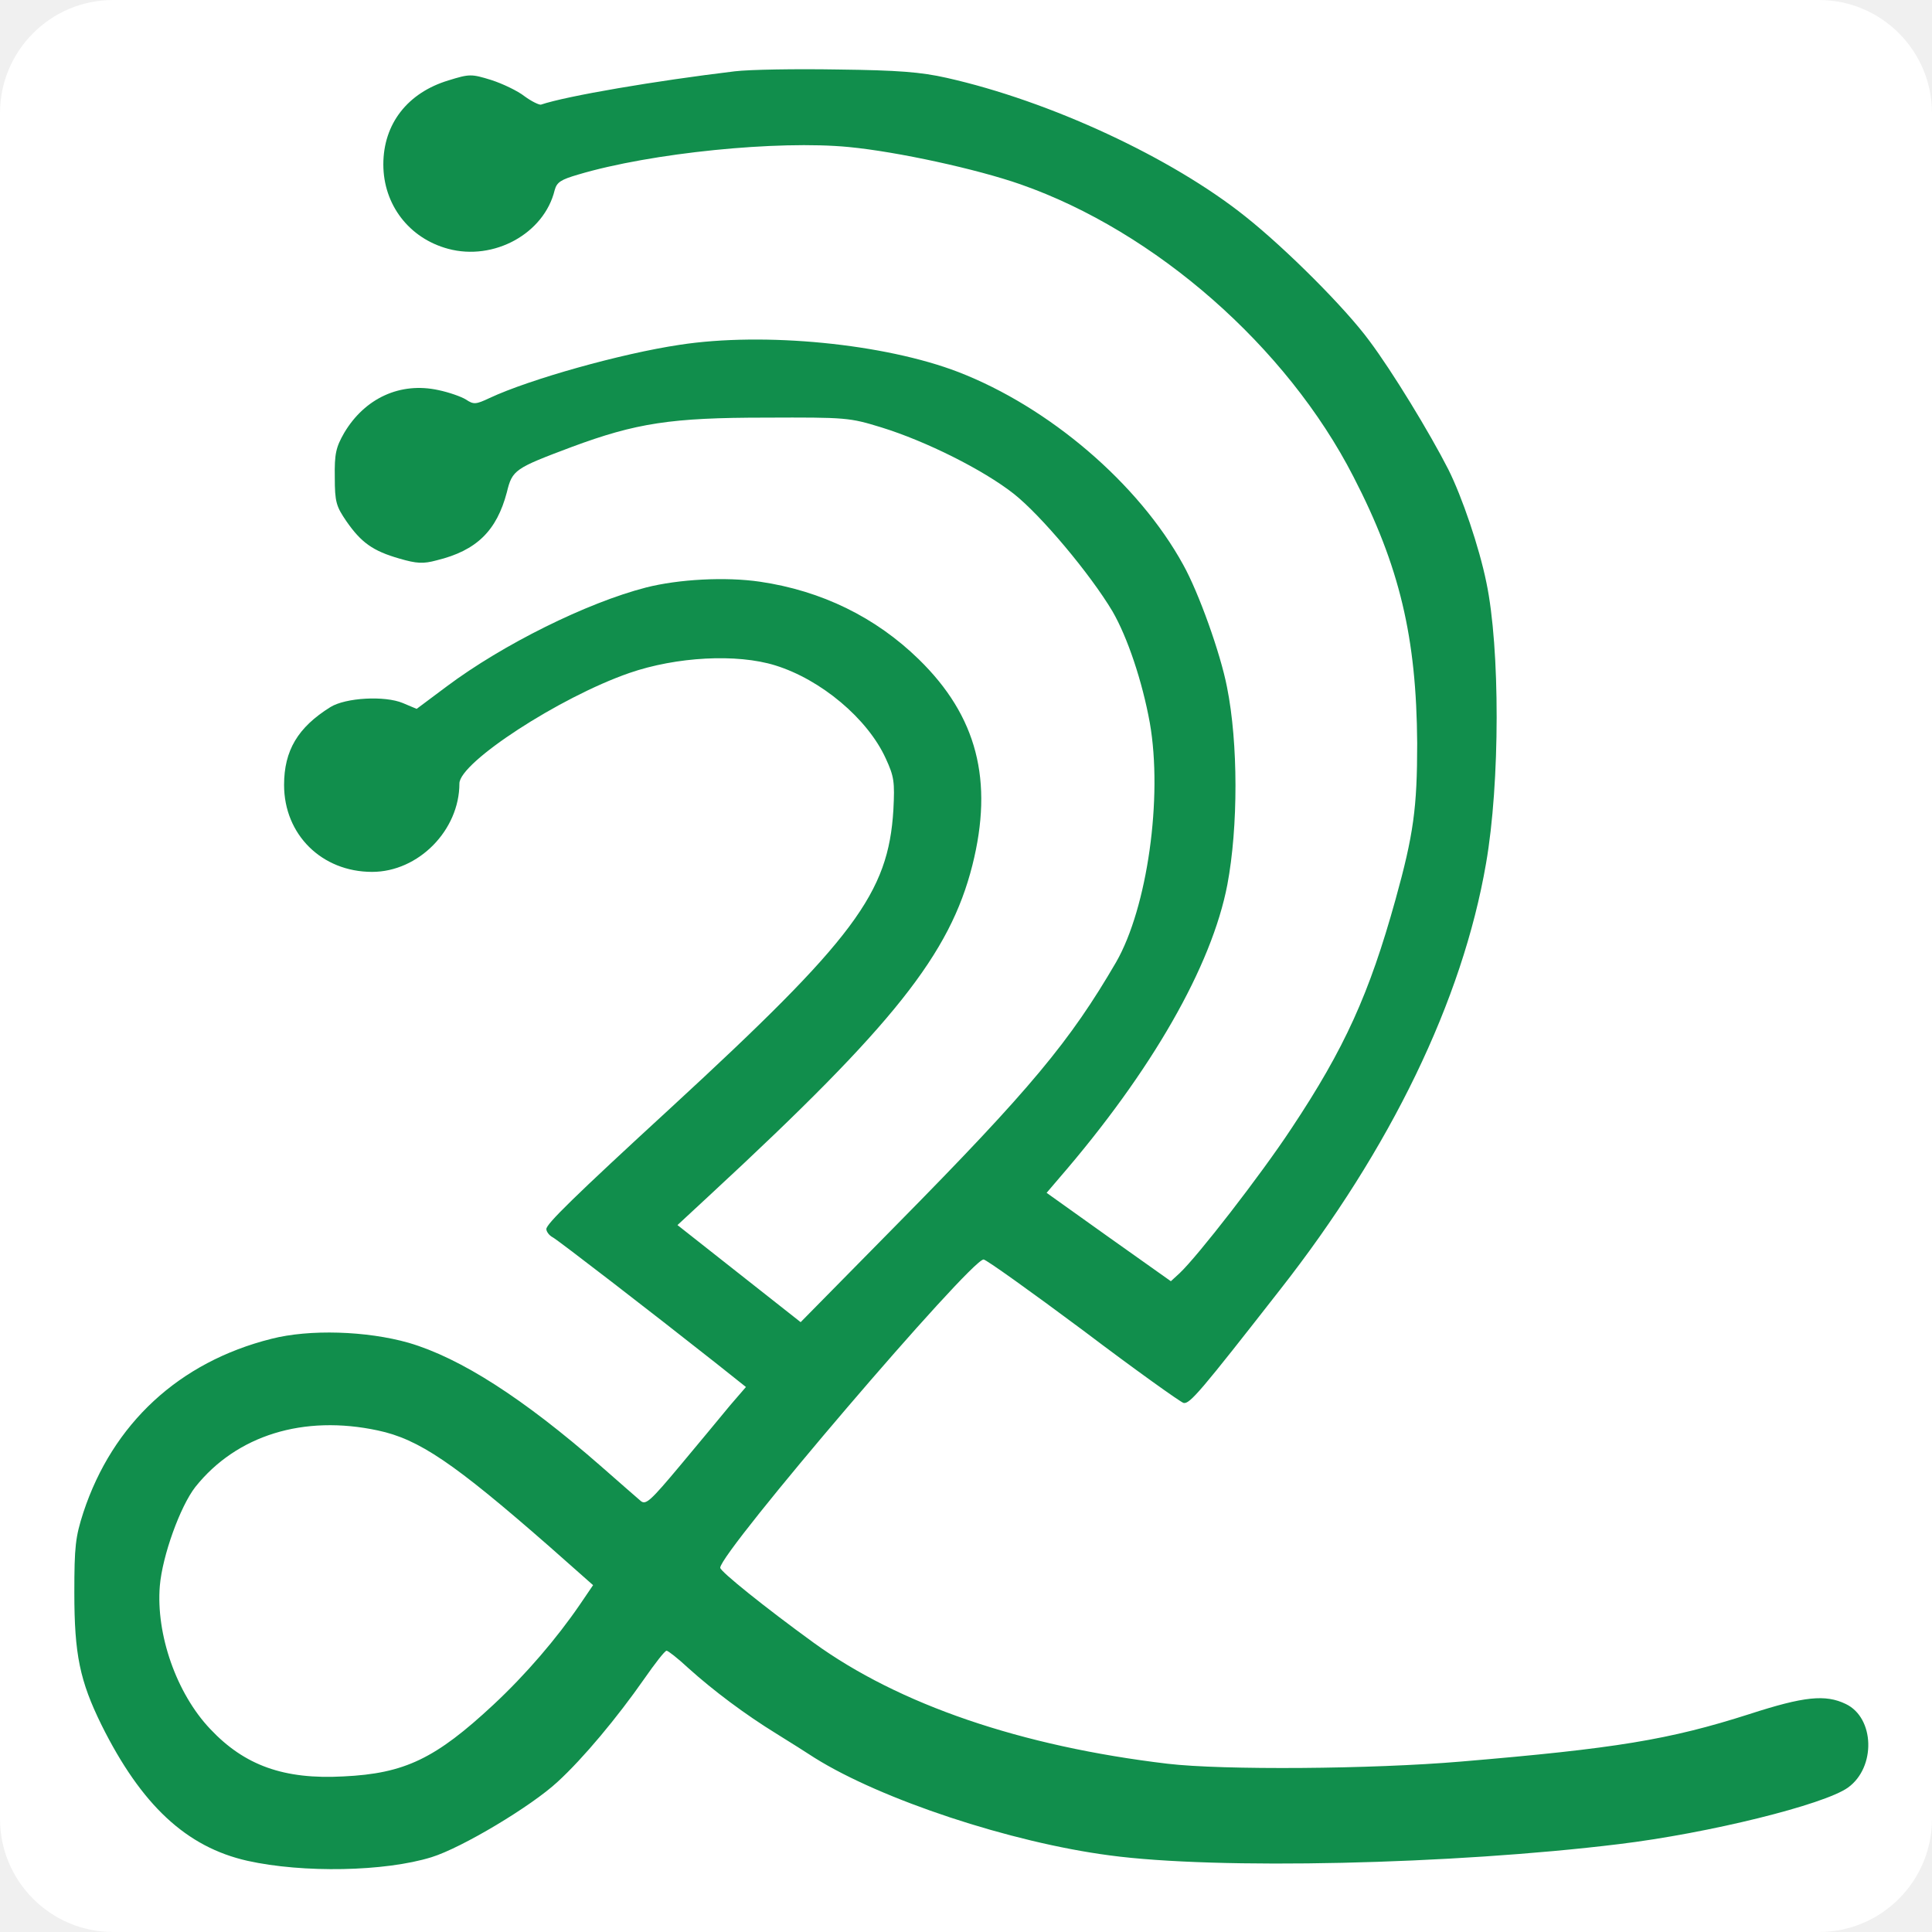
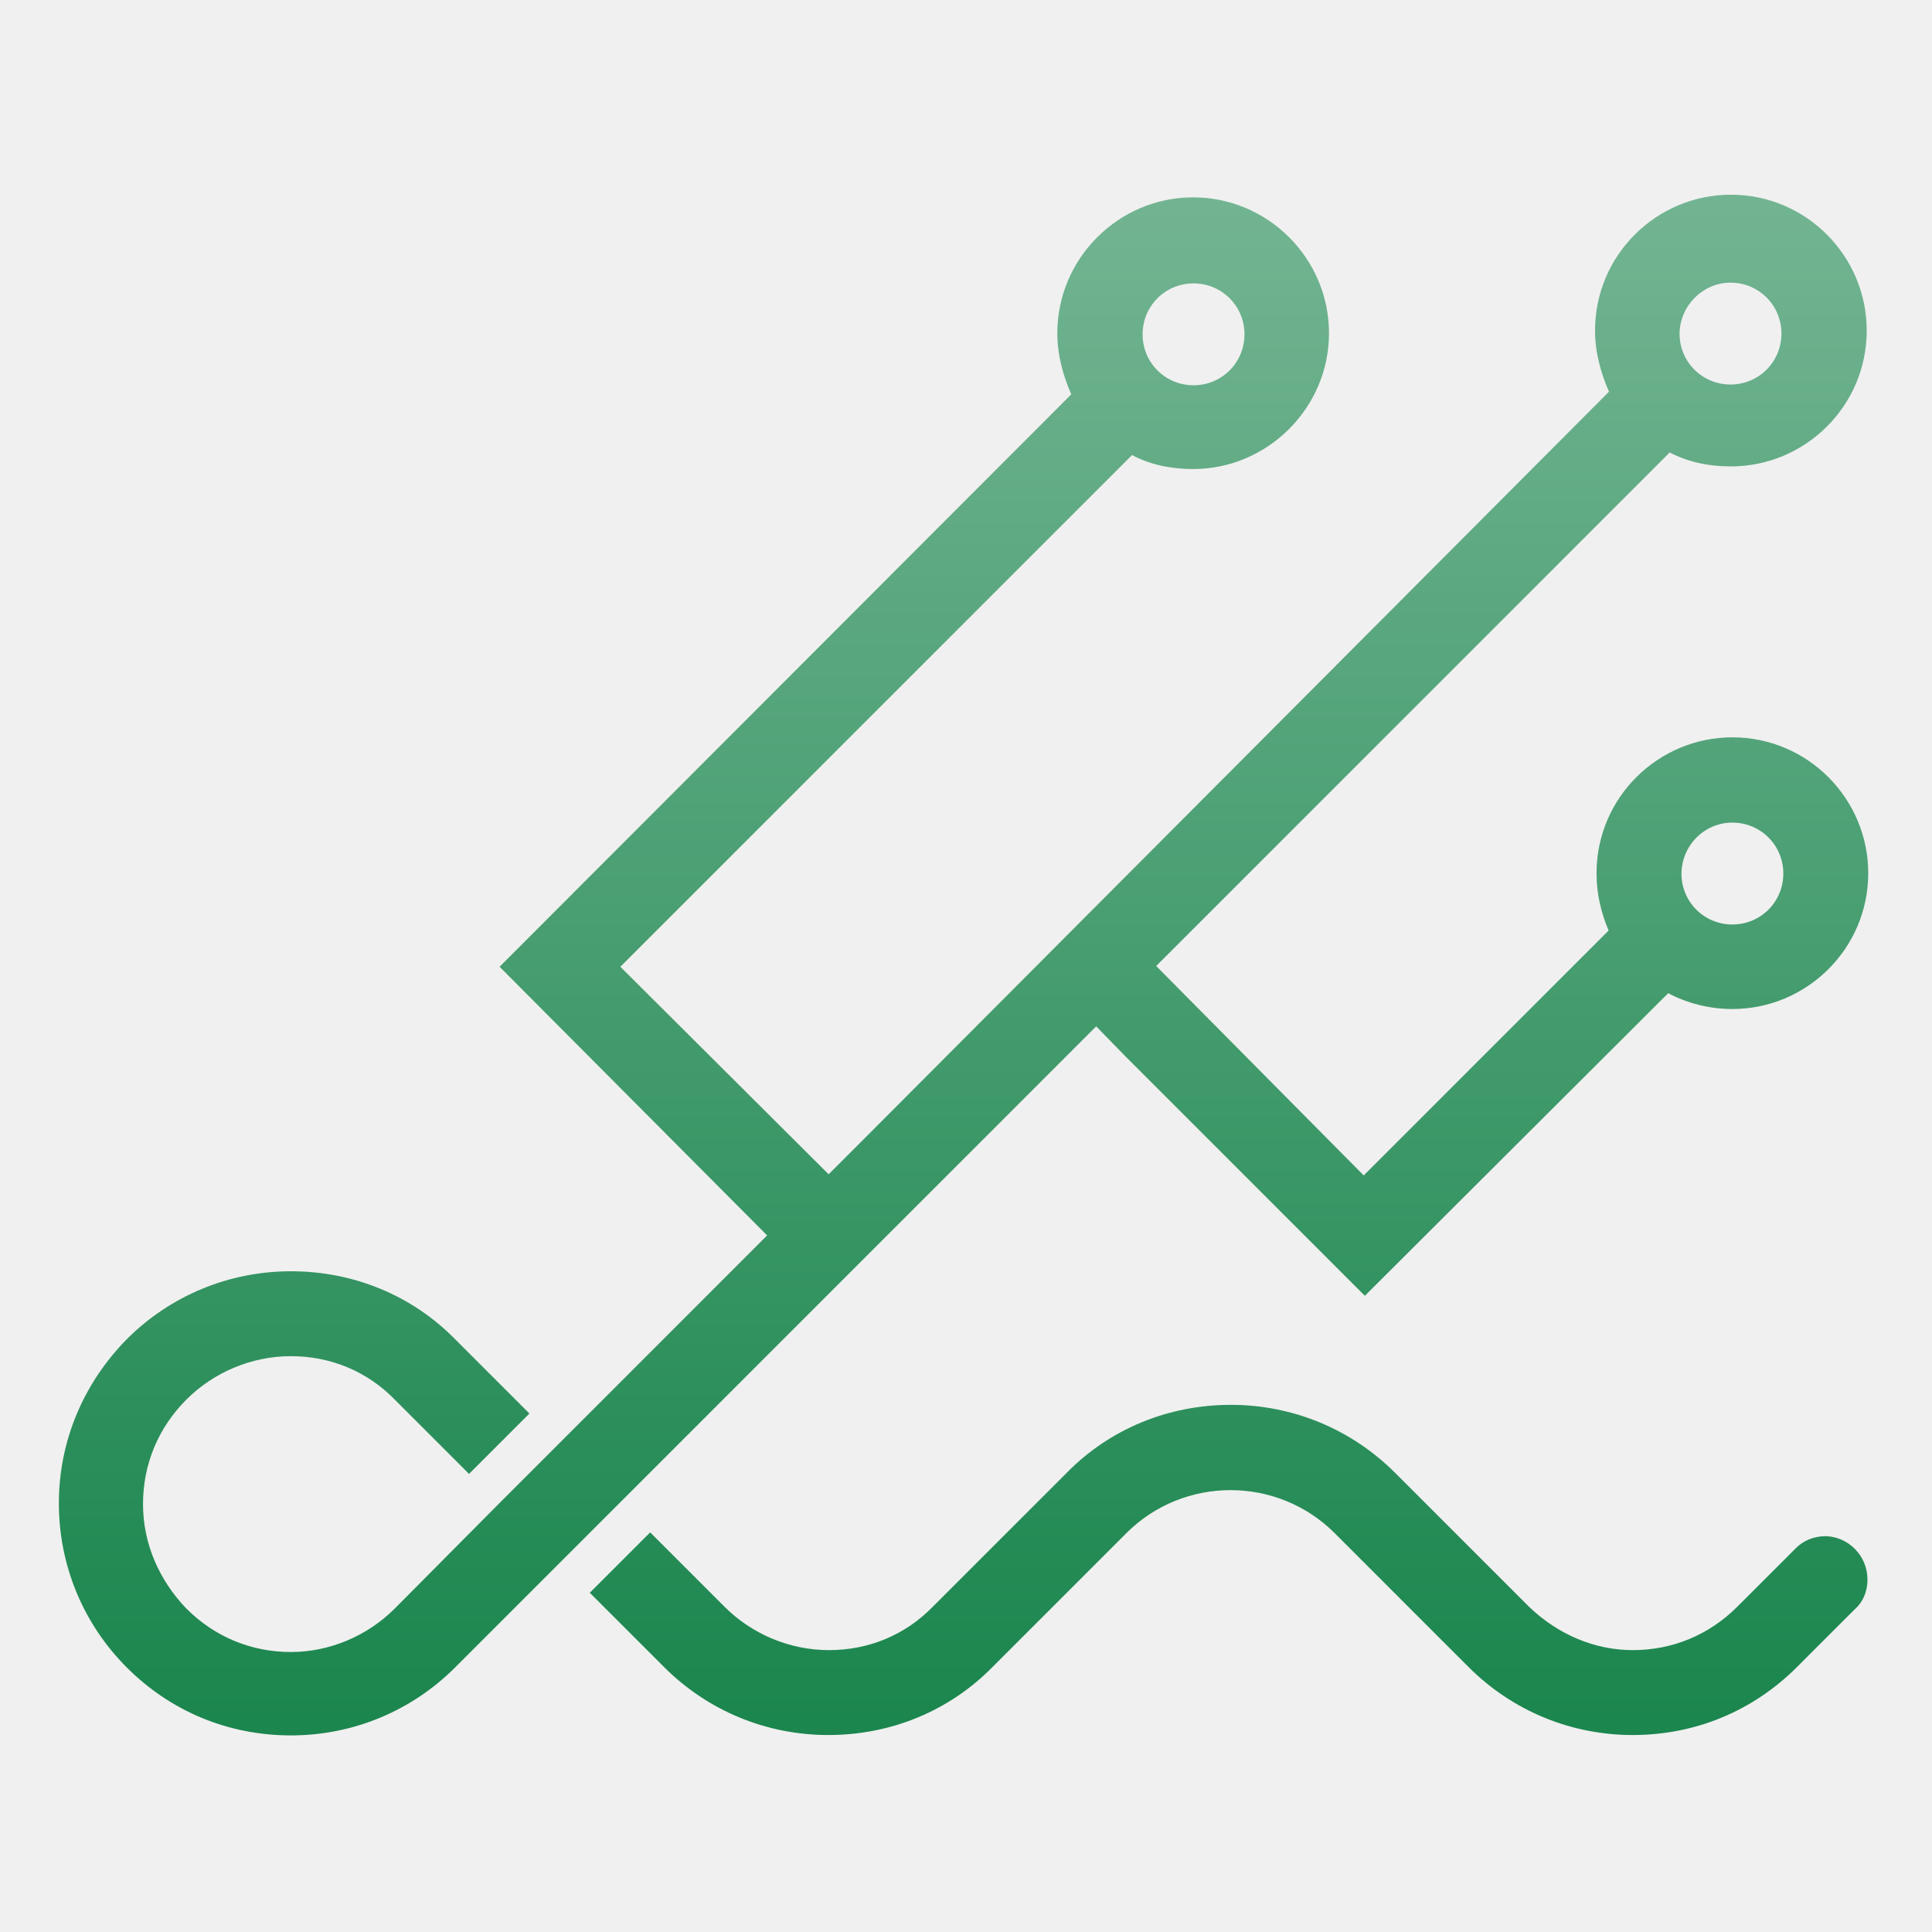
- <svg xmlns="http://www.w3.org/2000/svg" width="512" height="512" version="1.0" preserveAspectRatio="xMidYMid meet">
-   <g>
-     <rect rx="30" height="512" width="512" y="0" x="0" fill="#fff" />
-     <g id="svg_1" fill="#118e4c" transform="translate(0,512) scale(0.1,-0.1) ">
-       <path stroke="null" id="svg_2" d="m1947.065,4931c-208.318,-24.96 -445.436,-65.279 -513.596,-88.319c-4.8,-0.96 -24.96,8.64 -43.2,22.08c-18.24,14.4 -58.56,33.6 -88.319,43.2c-52.8,16.32 -57.6,16.32 -113.279,-0.96c-108.479,-32.64 -172.799,-115.199 -172.799,-222.718c0,-106.559 68.159,-195.838 171.839,-223.678c120.959,-32.64 254.398,40.32 282.238,155.519c5.76,21.12 16.32,27.84 62.399,41.28c192.958,57.6 529.916,91.199 717.114,72.959c129.599,-12.48 339.837,-58.56 455.036,-98.879c357.117,-124.799 705.594,-430.076 882.233,-774.713c122.879,-238.078 167.039,-426.236 168.959,-706.554c0,-170.879 -9.6,-241.918 -57.6,-414.717c-69.119,-248.638 -134.399,-393.597 -275.518,-605.755c-81.599,-123.839 -248.638,-338.877 -296.638,-383.997l-23.04,-21.12l-165.119,117.119l-164.159,117.119l33.6,39.36c244.798,283.198 404.157,561.595 445.436,777.593c28.8,152.639 28.8,375.357 -0.96,523.196c-17.28,89.279 -74.879,250.558 -116.159,324.477c-118.079,215.038 -355.197,417.596 -596.155,510.716c-194.878,74.879 -513.596,106.559 -738.234,71.999c-154.559,-23.04 -397.437,-91.199 -503.996,-141.119c-36.48,-17.28 -42.24,-17.28 -62.399,-3.84c-12.48,7.68 -45.12,19.2 -72.959,24.96c-100.799,22.08 -194.878,-21.12 -249.598,-113.279c-22.08,-38.4 -25.92,-55.68 -24.96,-118.079c0,-65.279 3.84,-76.799 30.72,-116.159c39.36,-56.64 70.079,-78.719 140.159,-98.879c46.08,-13.44 63.359,-14.4 98.879,-4.8c106.559,25.92 159.359,78.719 186.238,180.478c14.4,59.52 21.12,63.359 171.839,119.999c170.879,63.359 263.038,77.759 513.596,77.759c215.038,0.96 222.718,0 307.197,-25.92c118.079,-36.48 269.758,-112.319 350.397,-175.679c71.999,-56.64 202.558,-212.158 262.078,-311.997c39.36,-68.159 78.719,-184.318 98.879,-295.678c34.56,-197.758 -6.72,-489.596 -89.279,-633.595c-121.919,-209.278 -225.598,-335.037 -581.755,-695.994l-254.398,-258.238l-163.199,128.639l-163.199,128.639l92.159,85.439c480.956,445.436 629.755,632.635 689.274,867.833c56.64,224.638 12.48,395.517 -142.079,546.235c-114.239,111.359 -257.278,181.438 -420.476,205.438c-91.199,13.44 -215.998,6.72 -302.397,-15.36c-156.479,-40.32 -379.197,-150.719 -527.996,-262.078l-79.679,-59.52l-36.48,15.36c-48,20.16 -151.679,14.4 -191.998,-10.56c-86.399,-53.76 -122.879,-115.199 -122.879,-206.398c0,-131.519 99.839,-230.398 233.278,-230.398c122.879,0 231.358,110.399 231.358,234.238c0,55.68 264.958,228.478 450.236,292.798c124.799,43.2 285.118,51.84 386.877,20.16c120.959,-37.44 244.798,-141.119 292.798,-246.718c22.08,-48 24,-61.439 20.16,-136.319c-13.44,-220.798 -102.719,-340.797 -588.475,-788.153c-260.158,-239.038 -331.197,-309.117 -331.197,-322.557c0,-6.72 7.68,-17.28 17.28,-22.08c15.36,-8.64 258.238,-195.838 431.996,-333.117l79.679,-63.359l-42.24,-48.96c-23.04,-27.84 -81.599,-98.879 -131.519,-158.399c-78.719,-94.079 -91.199,-105.599 -104.639,-95.039c-8.64,7.68 -56.64,48.96 -106.559,93.119c-205.438,179.518 -371.517,286.078 -508.796,326.397c-111.359,31.68 -263.038,36.48 -363.837,10.56c-244.798,-61.439 -420.476,-224.638 -498.236,-459.836c-21.12,-65.279 -24,-90.239 -24,-213.118c0,-163.199 14.4,-233.278 71.999,-350.397c105.599,-212.158 224.638,-323.517 386.877,-359.997c146.879,-32.64 363.837,-28.8 487.676,9.6c80.639,24.96 264.958,135.359 334.077,199.678c68.159,62.399 158.399,170.879 229.438,272.638c28.8,41.28 54.72,74.879 59.52,74.879c3.84,0 29.76,-20.16 57.6,-46.08c67.199,-60.479 150.719,-122.879 233.278,-173.759c37.44,-23.04 82.559,-51.84 101.759,-64.319c176.639,-110.399 518.396,-223.678 781.433,-258.238c285.118,-38.4 909.112,-24 1348.789,29.76c239.038,28.8 544.315,104.639 607.675,149.759c74.879,53.76 71.039,185.278 -5.76,221.758c-53.76,25.92 -110.399,20.16 -255.358,-26.88c-213.118,-68.159 -354.237,-91.199 -764.154,-125.759c-236.158,-20.16 -631.675,-23.04 -777.593,-5.76c-387.837,46.08 -711.354,156.479 -937.912,320.637c-129.599,94.079 -247.678,189.118 -247.678,198.718c0,41.28 662.394,815.993 697.914,816.953c6.72,0 124.799,-84.479 263.998,-188.158c138.239,-104.639 258.238,-190.078 265.918,-191.998c16.32,-3.84 46.08,31.68 255.358,299.517c293.758,374.397 483.836,767.994 546.235,1129.911c37.44,214.078 37.44,571.195 0.96,744.954c-19.2,94.079 -64.319,226.558 -100.799,299.517c-49.92,97.919 -148.799,260.158 -209.278,340.797c-63.359,86.399 -220.798,243.838 -328.317,329.277c-195.838,156.479 -518.396,306.237 -791.993,367.677c-68.159,15.36 -128.639,20.16 -287.998,22.08c-110.399,1.92 -234.238,0 -273.598,-4.8zm-945.592,-3601.89c108.479,-23.04 200.638,-85.439 454.076,-307.197l116.159,-102.719l-34.56,-50.88c-62.399,-91.199 -143.999,-186.238 -229.438,-265.918c-153.599,-143.039 -235.198,-182.398 -397.437,-190.078c-157.439,-8.64 -262.078,28.8 -353.277,125.759c-89.279,94.079 -143.999,250.558 -133.439,379.197c6.72,79.679 53.76,210.238 94.079,262.078c109.439,137.279 287.038,191.998 483.836,149.759z" />
-     </g>
-   </g>
+ <svg xmlns="http://www.w3.org/2000/svg" version="1.1" id="Слой_1" x="0px" y="0px" viewBox="0 0 512 512" style="enable-background:new 0 0 512 512;" xml:space="preserve">
+   <style type="text/css">
+ 	.st0{fill:url(#SVGID_1_);}
+ </style>
+   <linearGradient id="SVGID_1_" gradientUnits="userSpaceOnUse" x1="255.45" y1="56.94" x2="255.45" y2="476.845" gradientTransform="matrix(1 0 0 -1 0 512)">
+     <stop offset="0" style="stop-color:#1B864E" />
+     <stop offset="1" style="stop-color:#76B695" />
+   </linearGradient>
+   <path class="st0" d="M298.5,280.2l63.2,63.2l80.4-80.2c5,2.7,11,4.2,17,4.2c19.7,0,36-16,36-36c0-19.7-16-36-36-36  c-19.7,0-36,16-36,36c0,5.5,1.2,10.5,3.2,15.2l-64.9,64.9l-55-55.5l136.1-136.1c4.7,2.5,10.2,3.7,16.2,3.7c19.7,0,36-16,36-36  c0-19.7-16-36-36-36c-19.7,0-36,16-36,36c0,5.7,1.5,11.2,3.7,16.2L227.6,303.2l-8,8l-55.2-55L300,120.6c4.7,2.5,10.2,3.7,16.2,3.7  c19.7,0,36-16.2,36-36s-16.2-36-36-36s-36,16.2-36,36c0,5.7,1.5,11.2,3.7,16.2L132.4,256.2l70.9,71.2l-55.2,55.2l-16,16l-27.5,27.7  c-7.2,7.2-17.2,11.5-27.5,11.5c-10.5,0-20.2-4-27.7-11.5c-7.2-7.5-11.5-17.2-11.5-27.7c0-10.5,4-20.2,11.5-27.7  c7.2-7.2,17.2-11.5,27.7-11.5s20.2,4,27.5,11.5l19.7,19.7l8-8l8-8l-19.7-19.7c-11.5-11.7-27-18-43.5-18s-32,6.5-43.5,18  c-11.5,11.7-18,27-18,43.5c0,16.5,6.5,32,18,43.5c11.7,11.7,27,18,43.5,18s32-6.5,43.5-18L290.5,272L298.5,280.2z M459.1,218  c7.5,0,13.5,6,13.5,13.5c0,7.5-6,13.5-13.5,13.5s-13.5-6-13.5-13.5C445.7,224,451.7,218,459.1,218z M458.6,74.9  c7.5,0,13.5,6,13.5,13.5c0,7.5-6,13.5-13.5,13.5c-7.5,0-13.5-6-13.5-13.5C445.2,80.9,451.4,74.9,458.6,74.9z M316.3,75.1  c7.5,0,13.5,6,13.5,13.5s-6,13.5-13.5,13.5c-7.5,0-13.5-6-13.5-13.5S308.8,75.1,316.3,75.1z M494.9,418.6c0,3.2-1.2,6-3.5,8  l-15.2,15.2c-11.7,11.7-27,18-43.5,18c-16.5,0-32-6.5-43.5-18l-35.5-35.5c-15.2-15.2-40-15.2-55.2,0l-35.5,35.5  c-11.5,11.7-27,18-43.5,18c-16.5,0-32-6.5-43.5-18l-19.7-19.7l16-16l19.7,19.7c7.2,7.2,17.2,11.5,27.7,11.5c10.5,0,20.2-4,27.5-11.5  l35.5-35.5c11.5-11.7,27-18,43.5-18c16.5,0,32,6.5,43.5,18l35.5,35.5c7.5,7.2,17.2,11.5,27.5,11.5c10.5,0,20.2-4,27.7-11.5  l15.5-15.5l0,0c2-2,4.7-3.2,8-3.2C489.9,407.3,494.9,412.3,494.9,418.6z" />
</svg>
